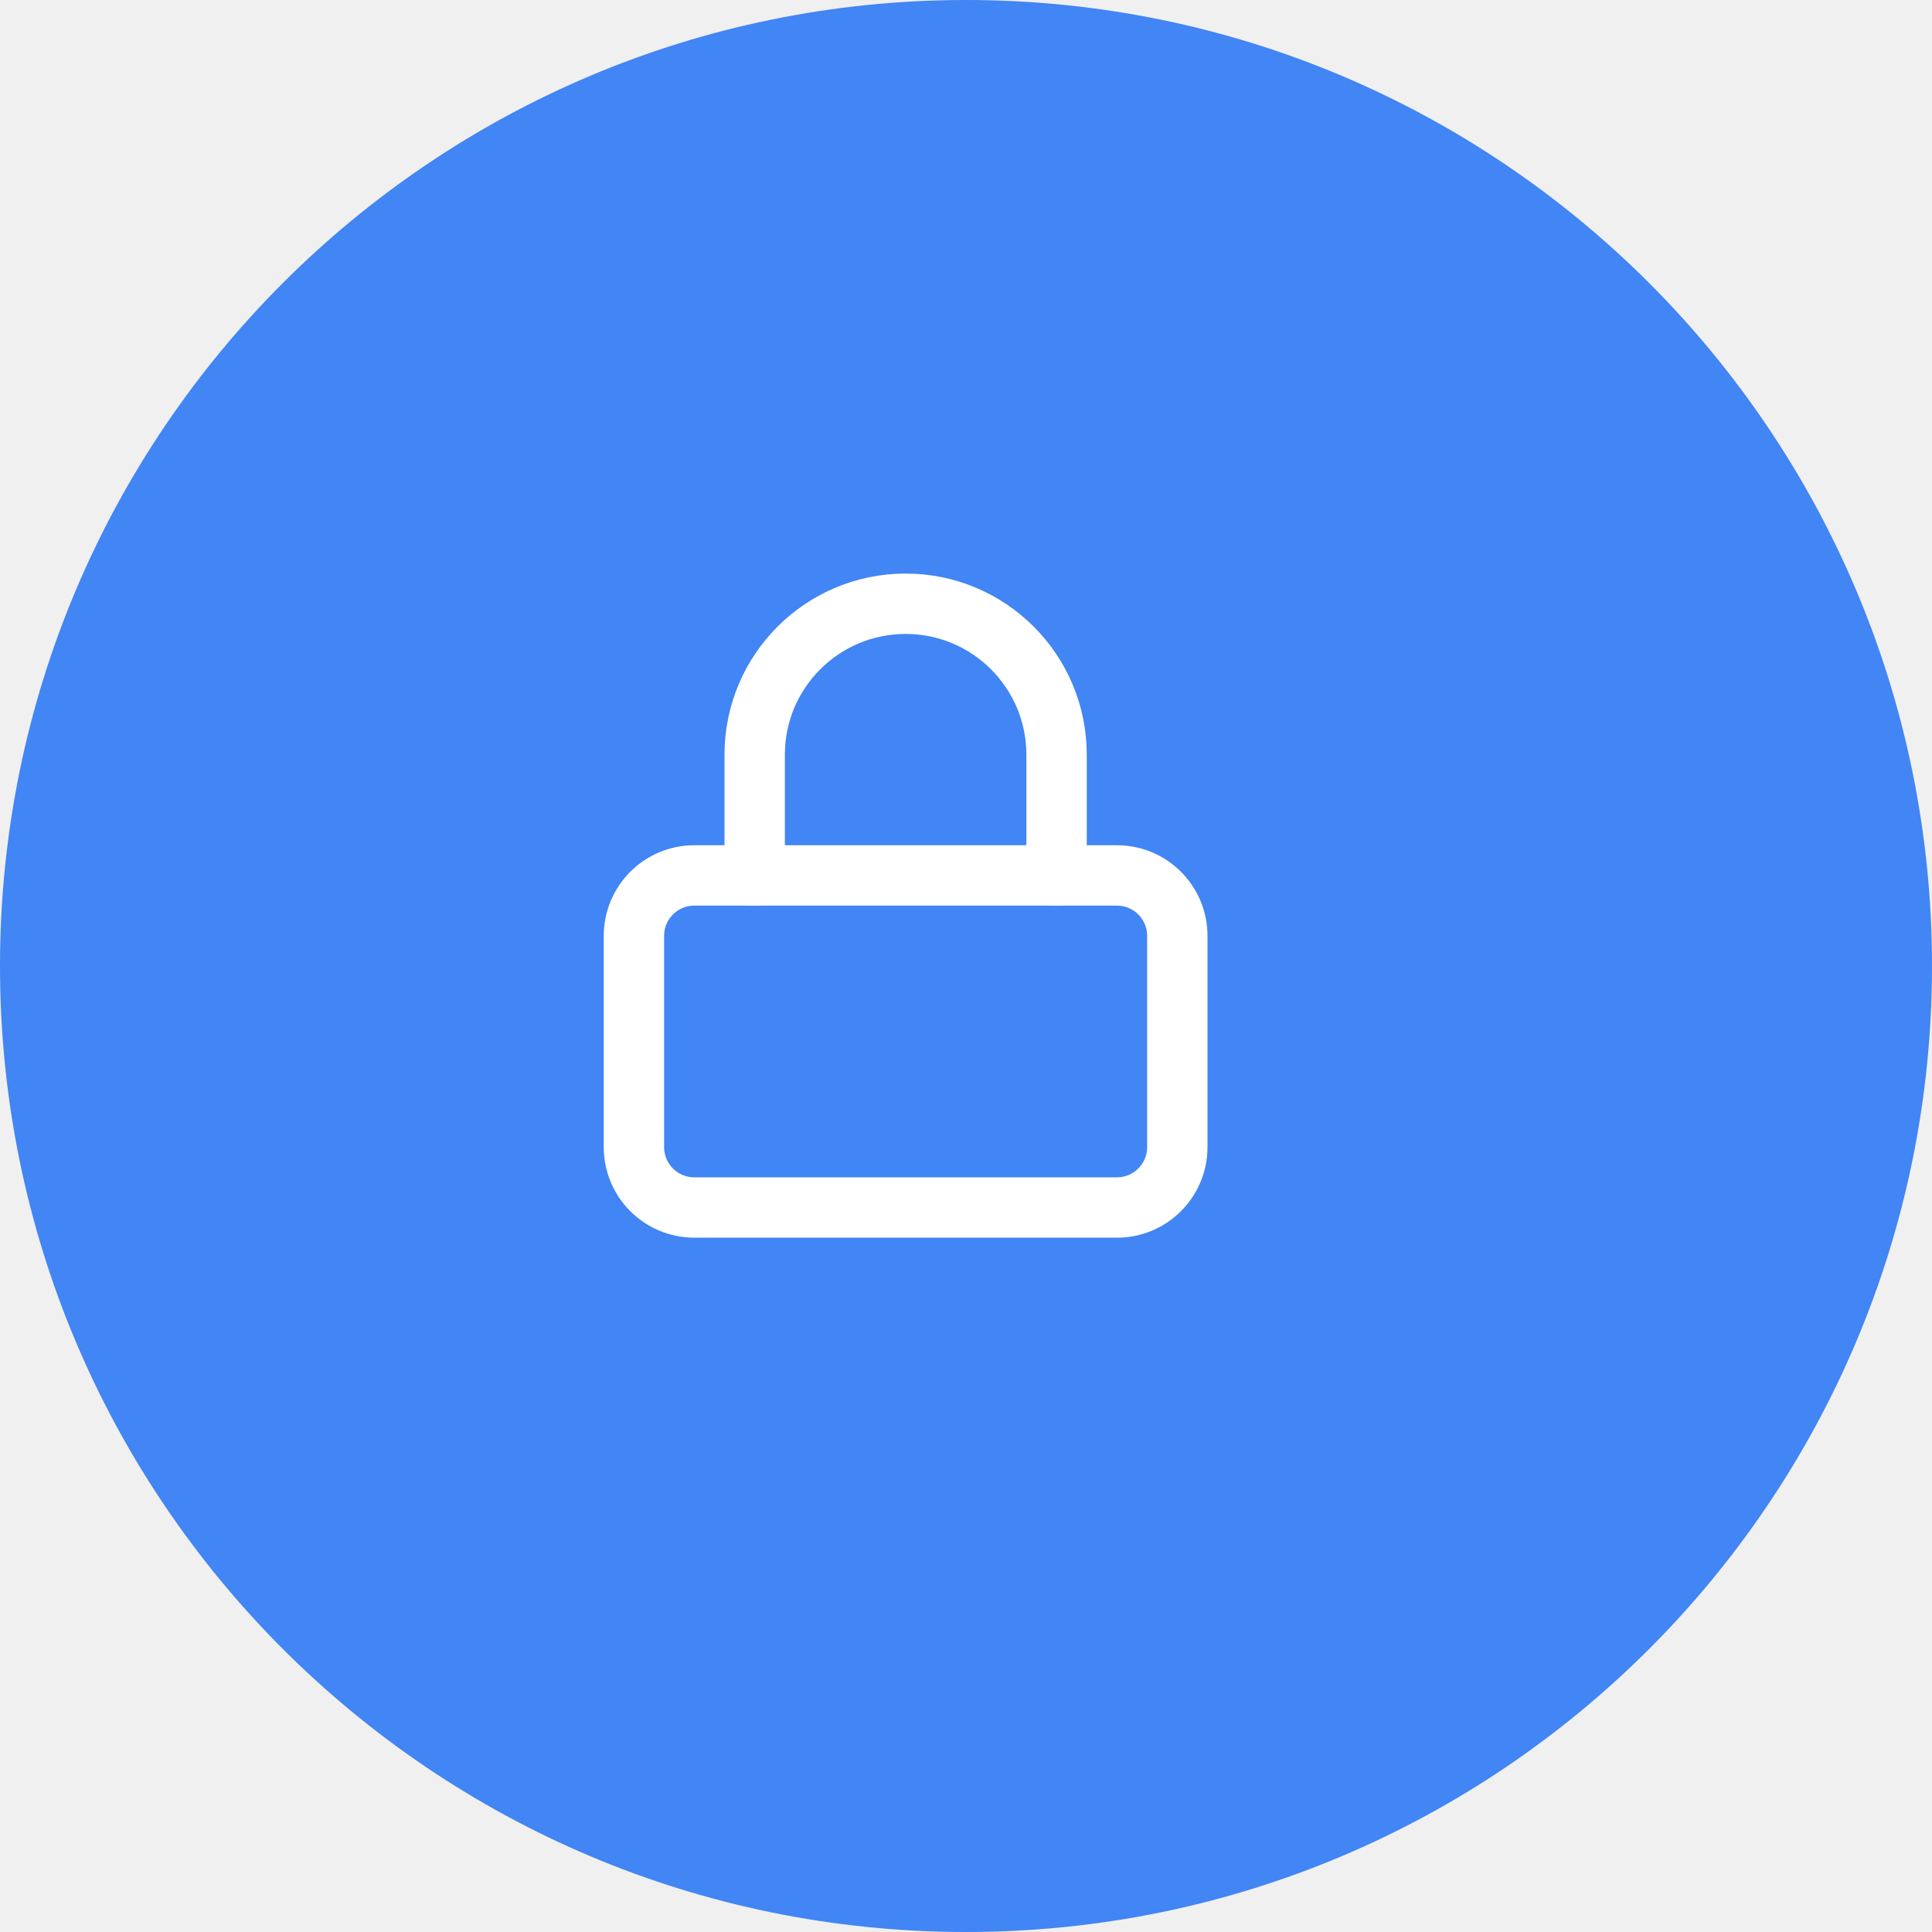
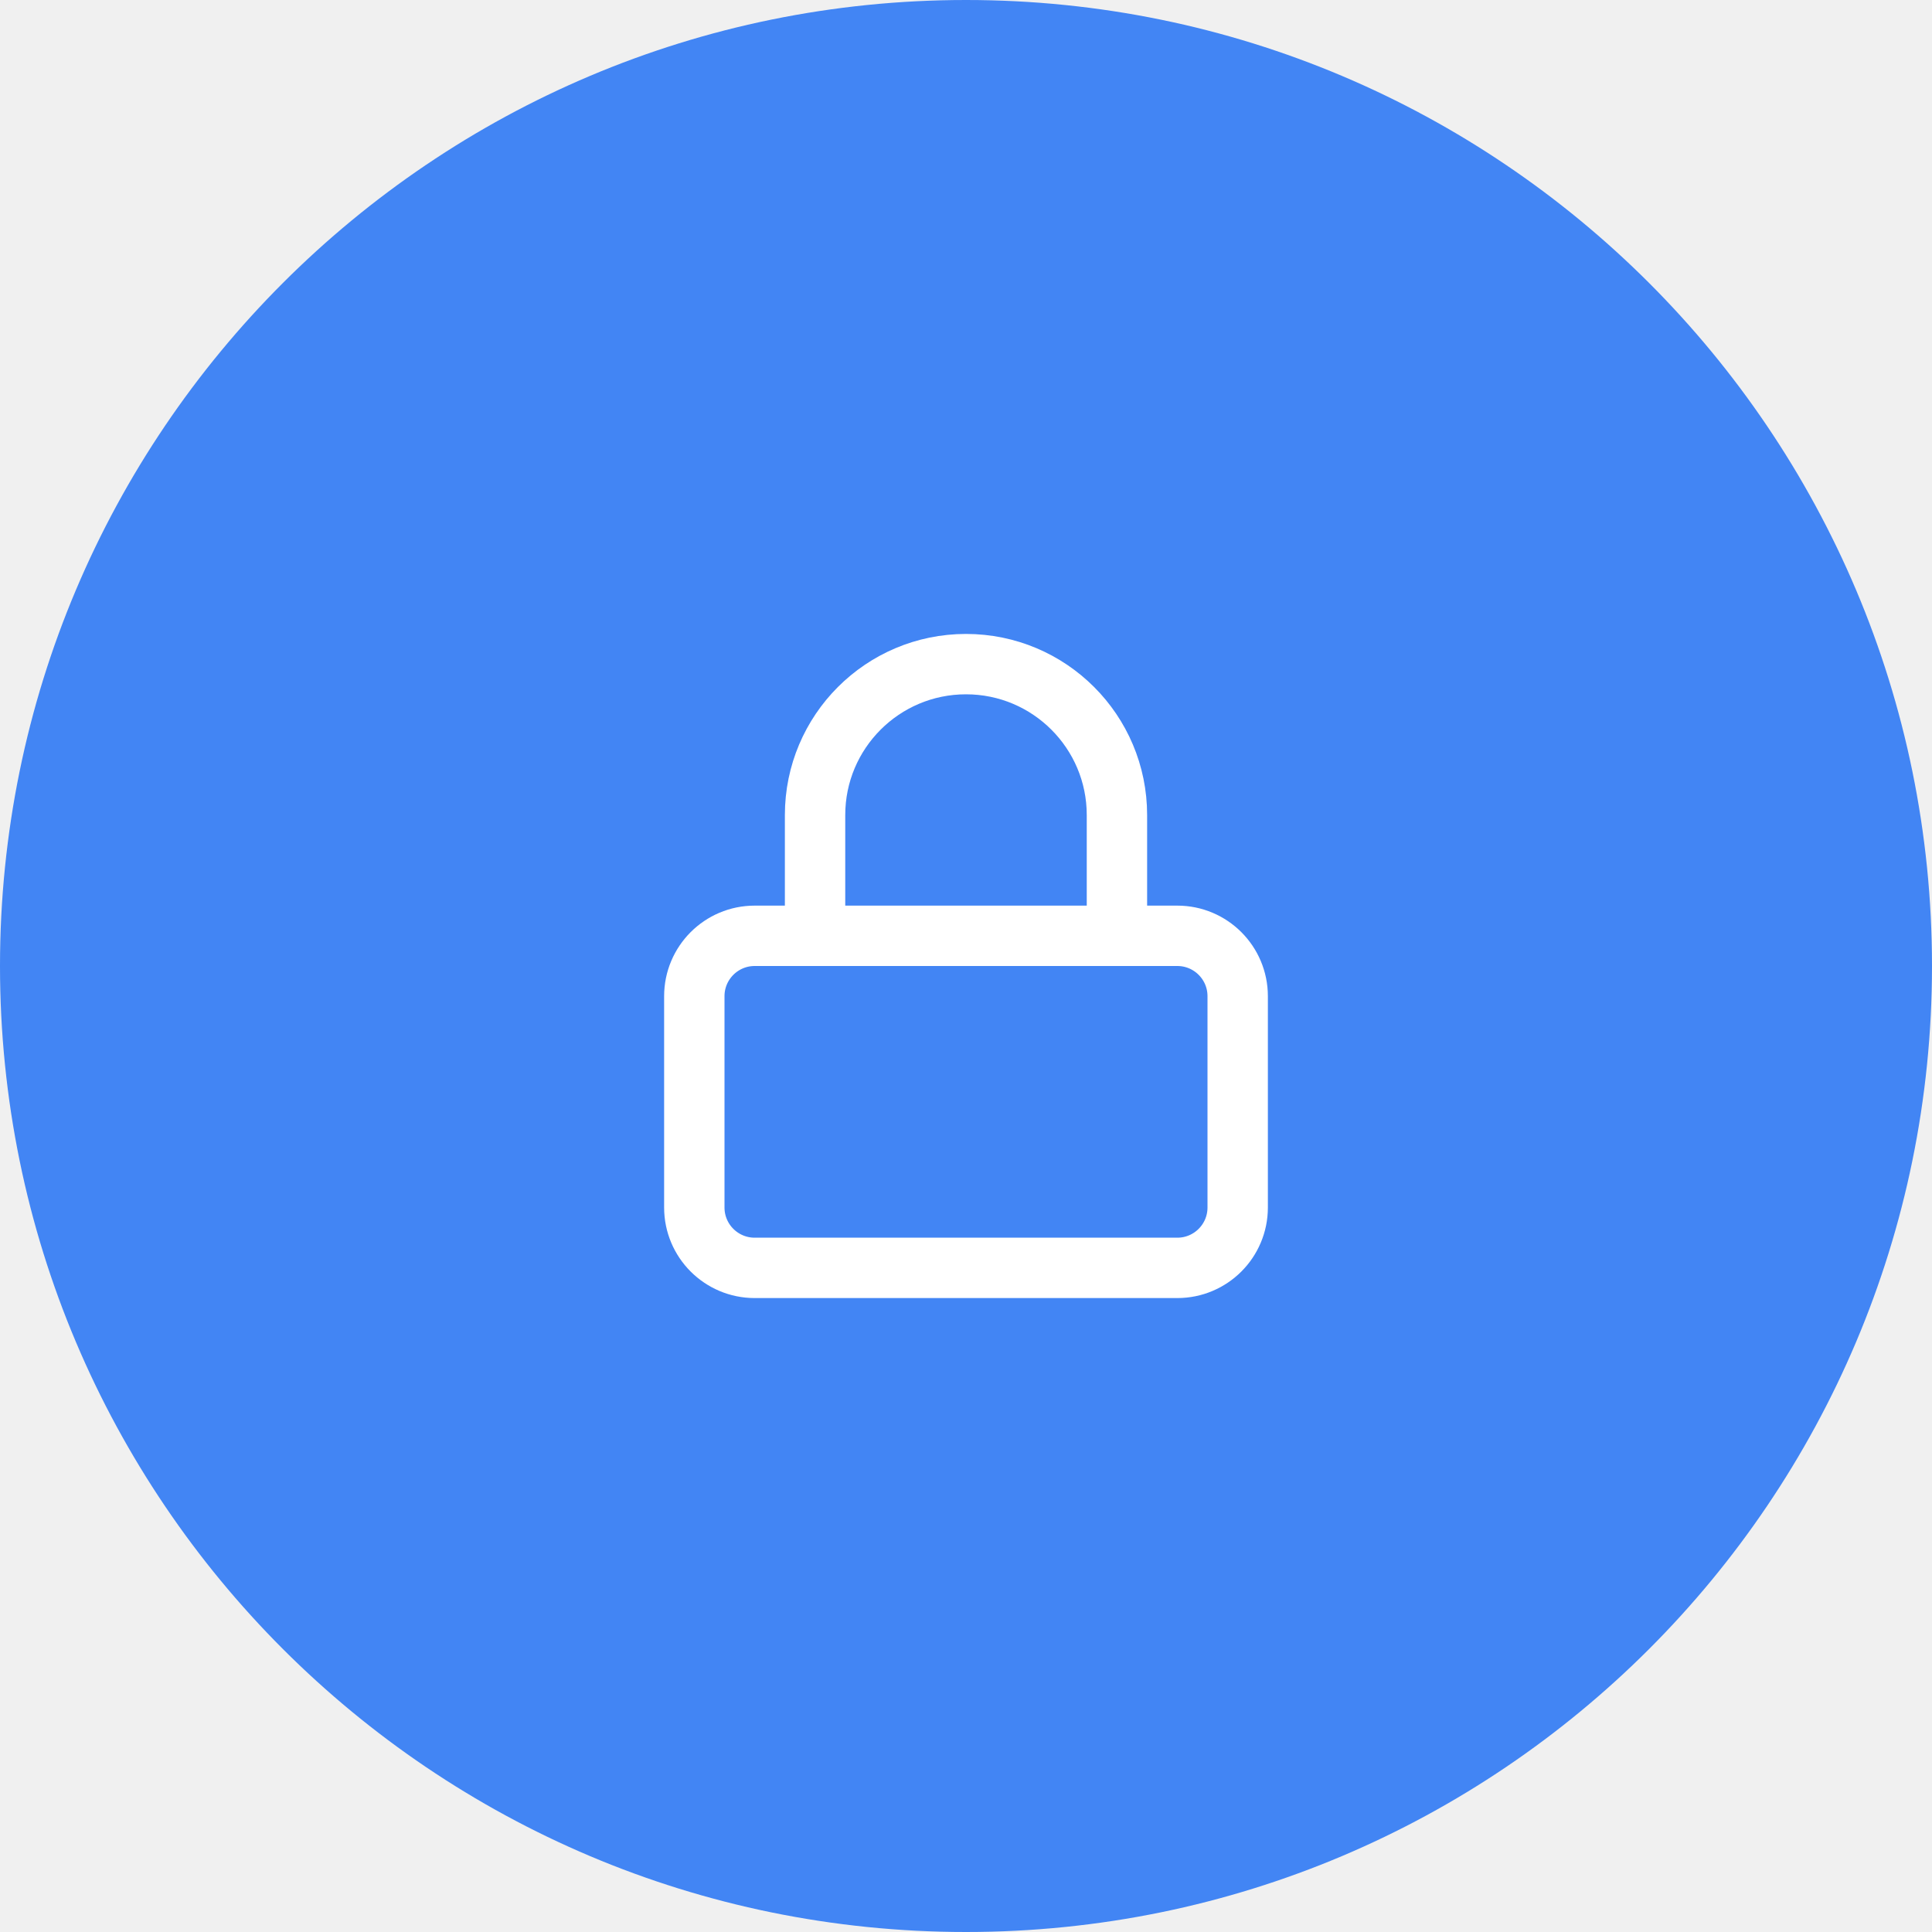
<svg xmlns="http://www.w3.org/2000/svg" width="64" height="64" viewBox="0 0 64 64">
  <circle cx="32" cy="32" r="32" fill="#4285f4" />
-   <g transform="translate(18, 18)" stroke="#ffffff" stroke-width="2" fill="none" stroke-linecap="round" stroke-linejoin="round">
+   <g transform="translate(20, 20)" stroke="#ffffff" stroke-width="2" fill="none" stroke-linecap="round" stroke-linejoin="round">
    <rect x="3" y="11" width="18" height="11" rx="2" ry="2" />
    <path d="M7 11V7a5 5 0 0 1 10 0v4" />
  </g>
</svg>
